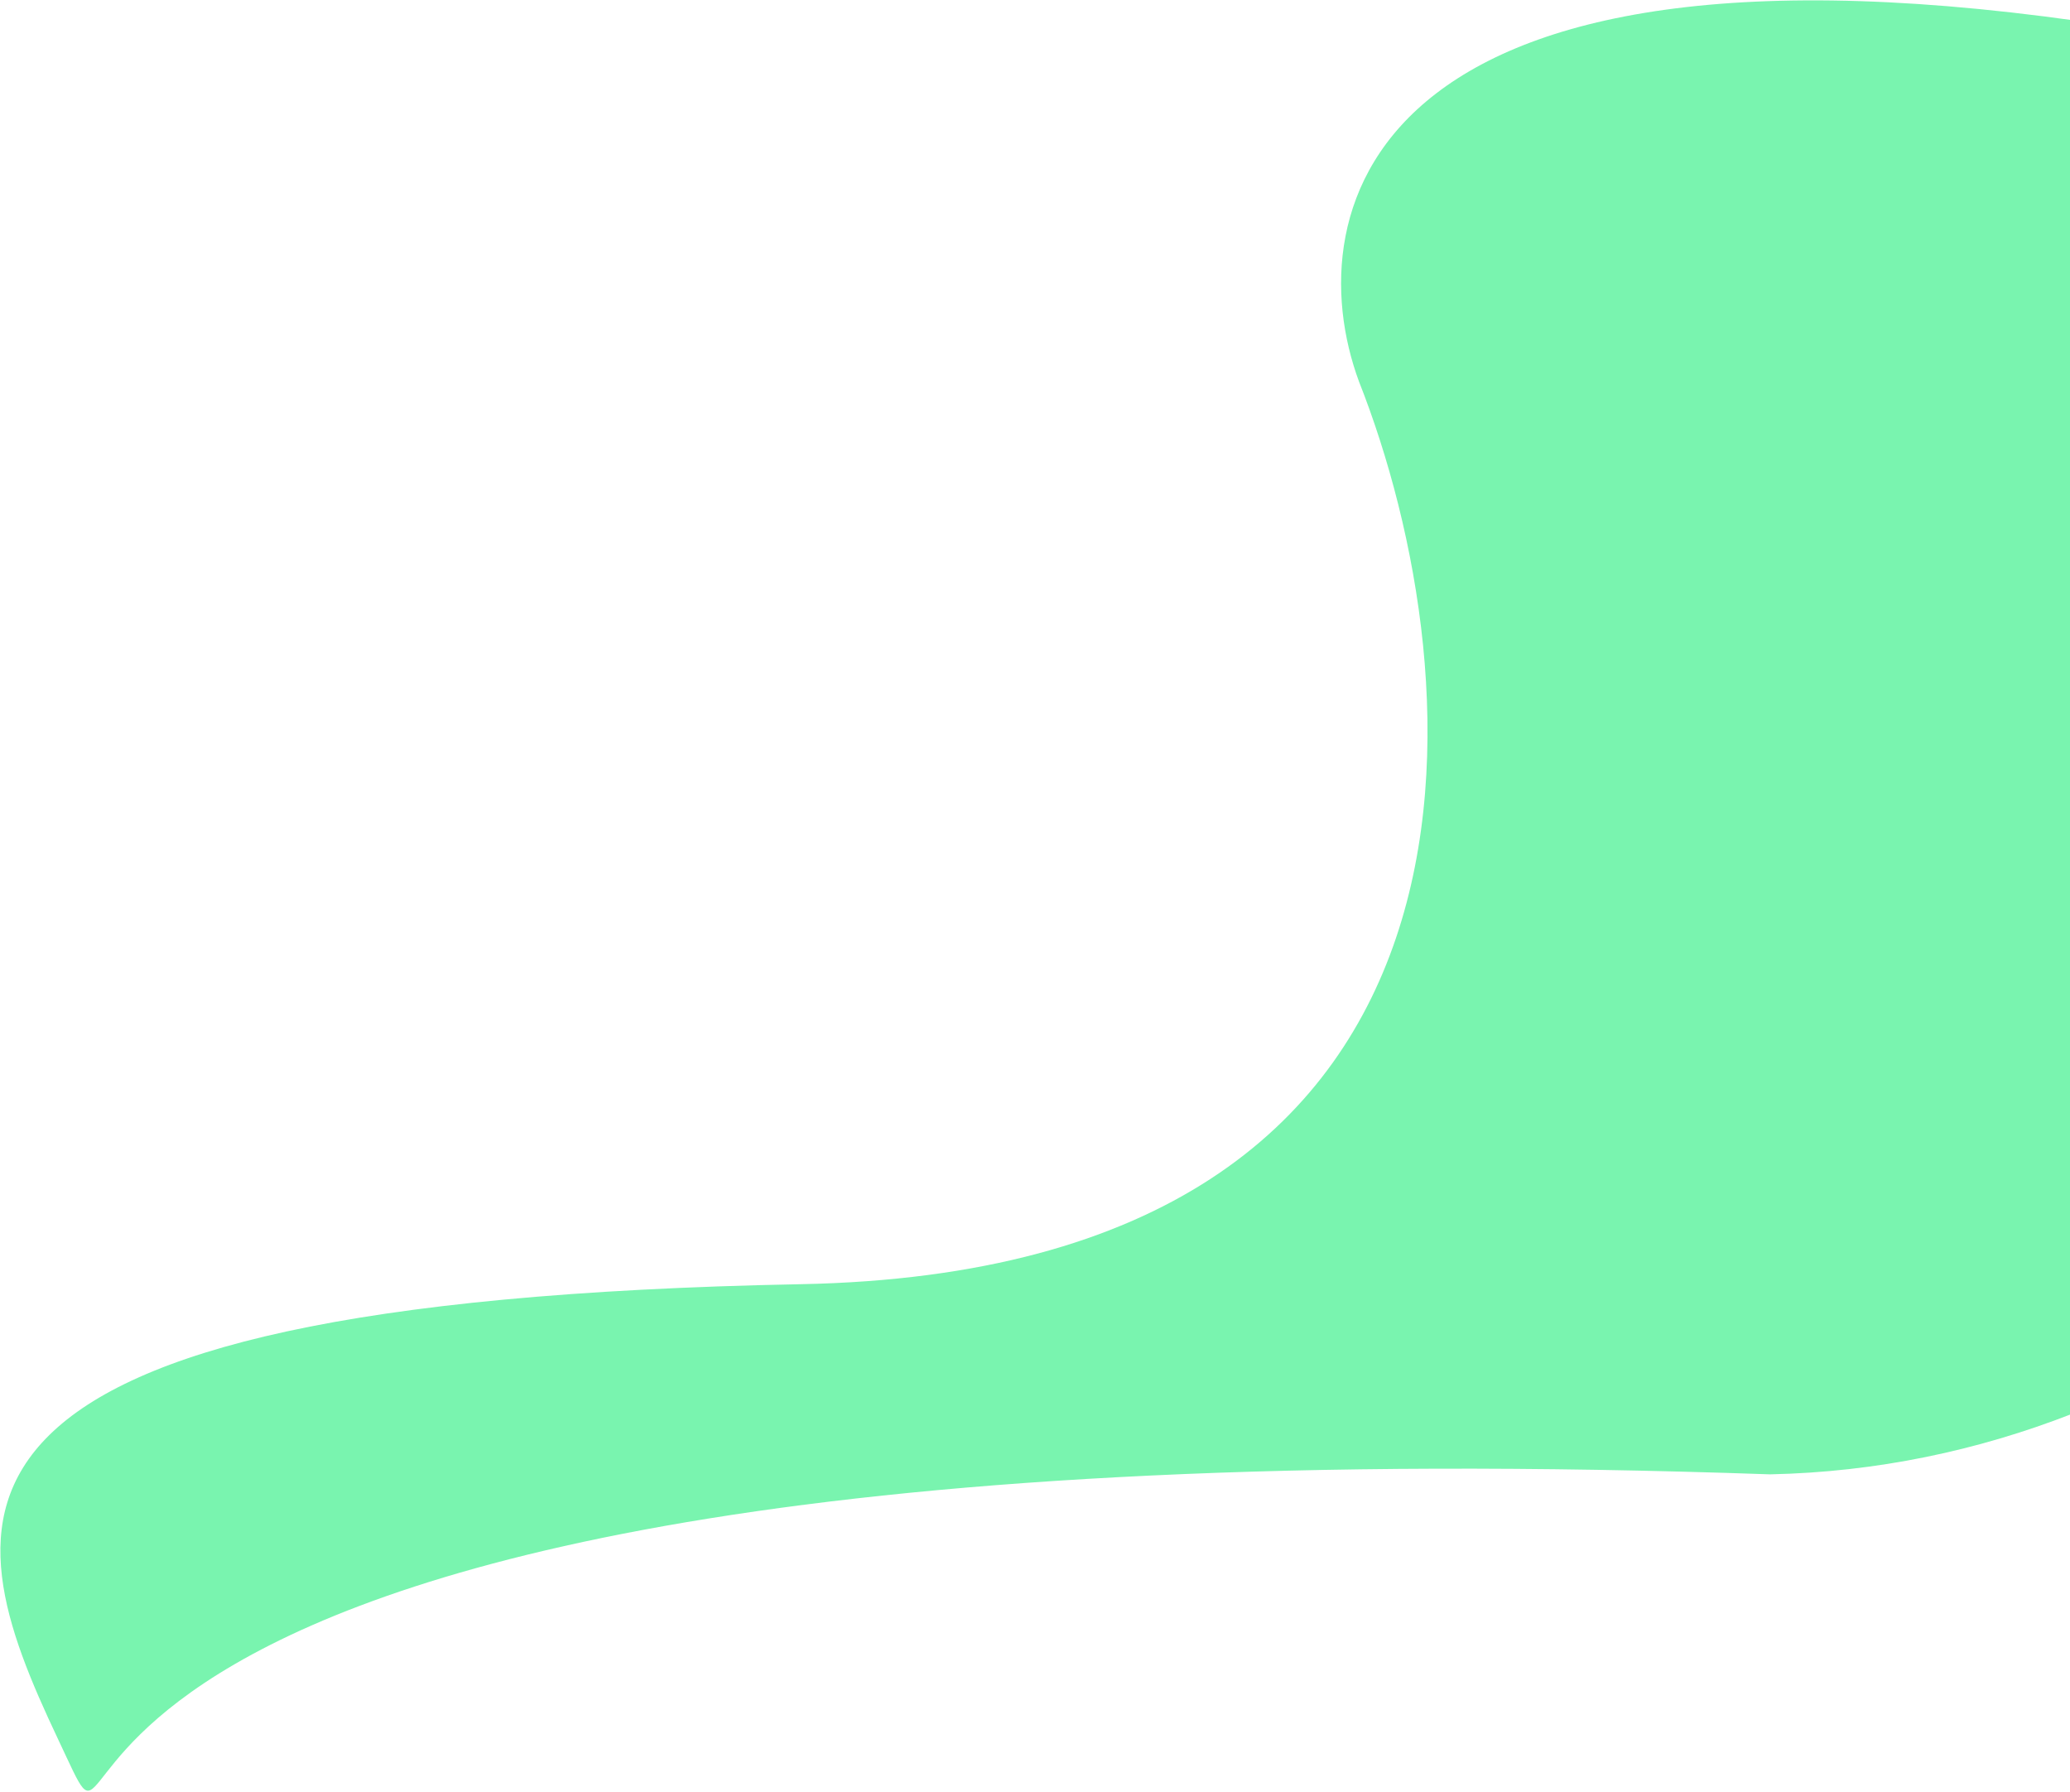
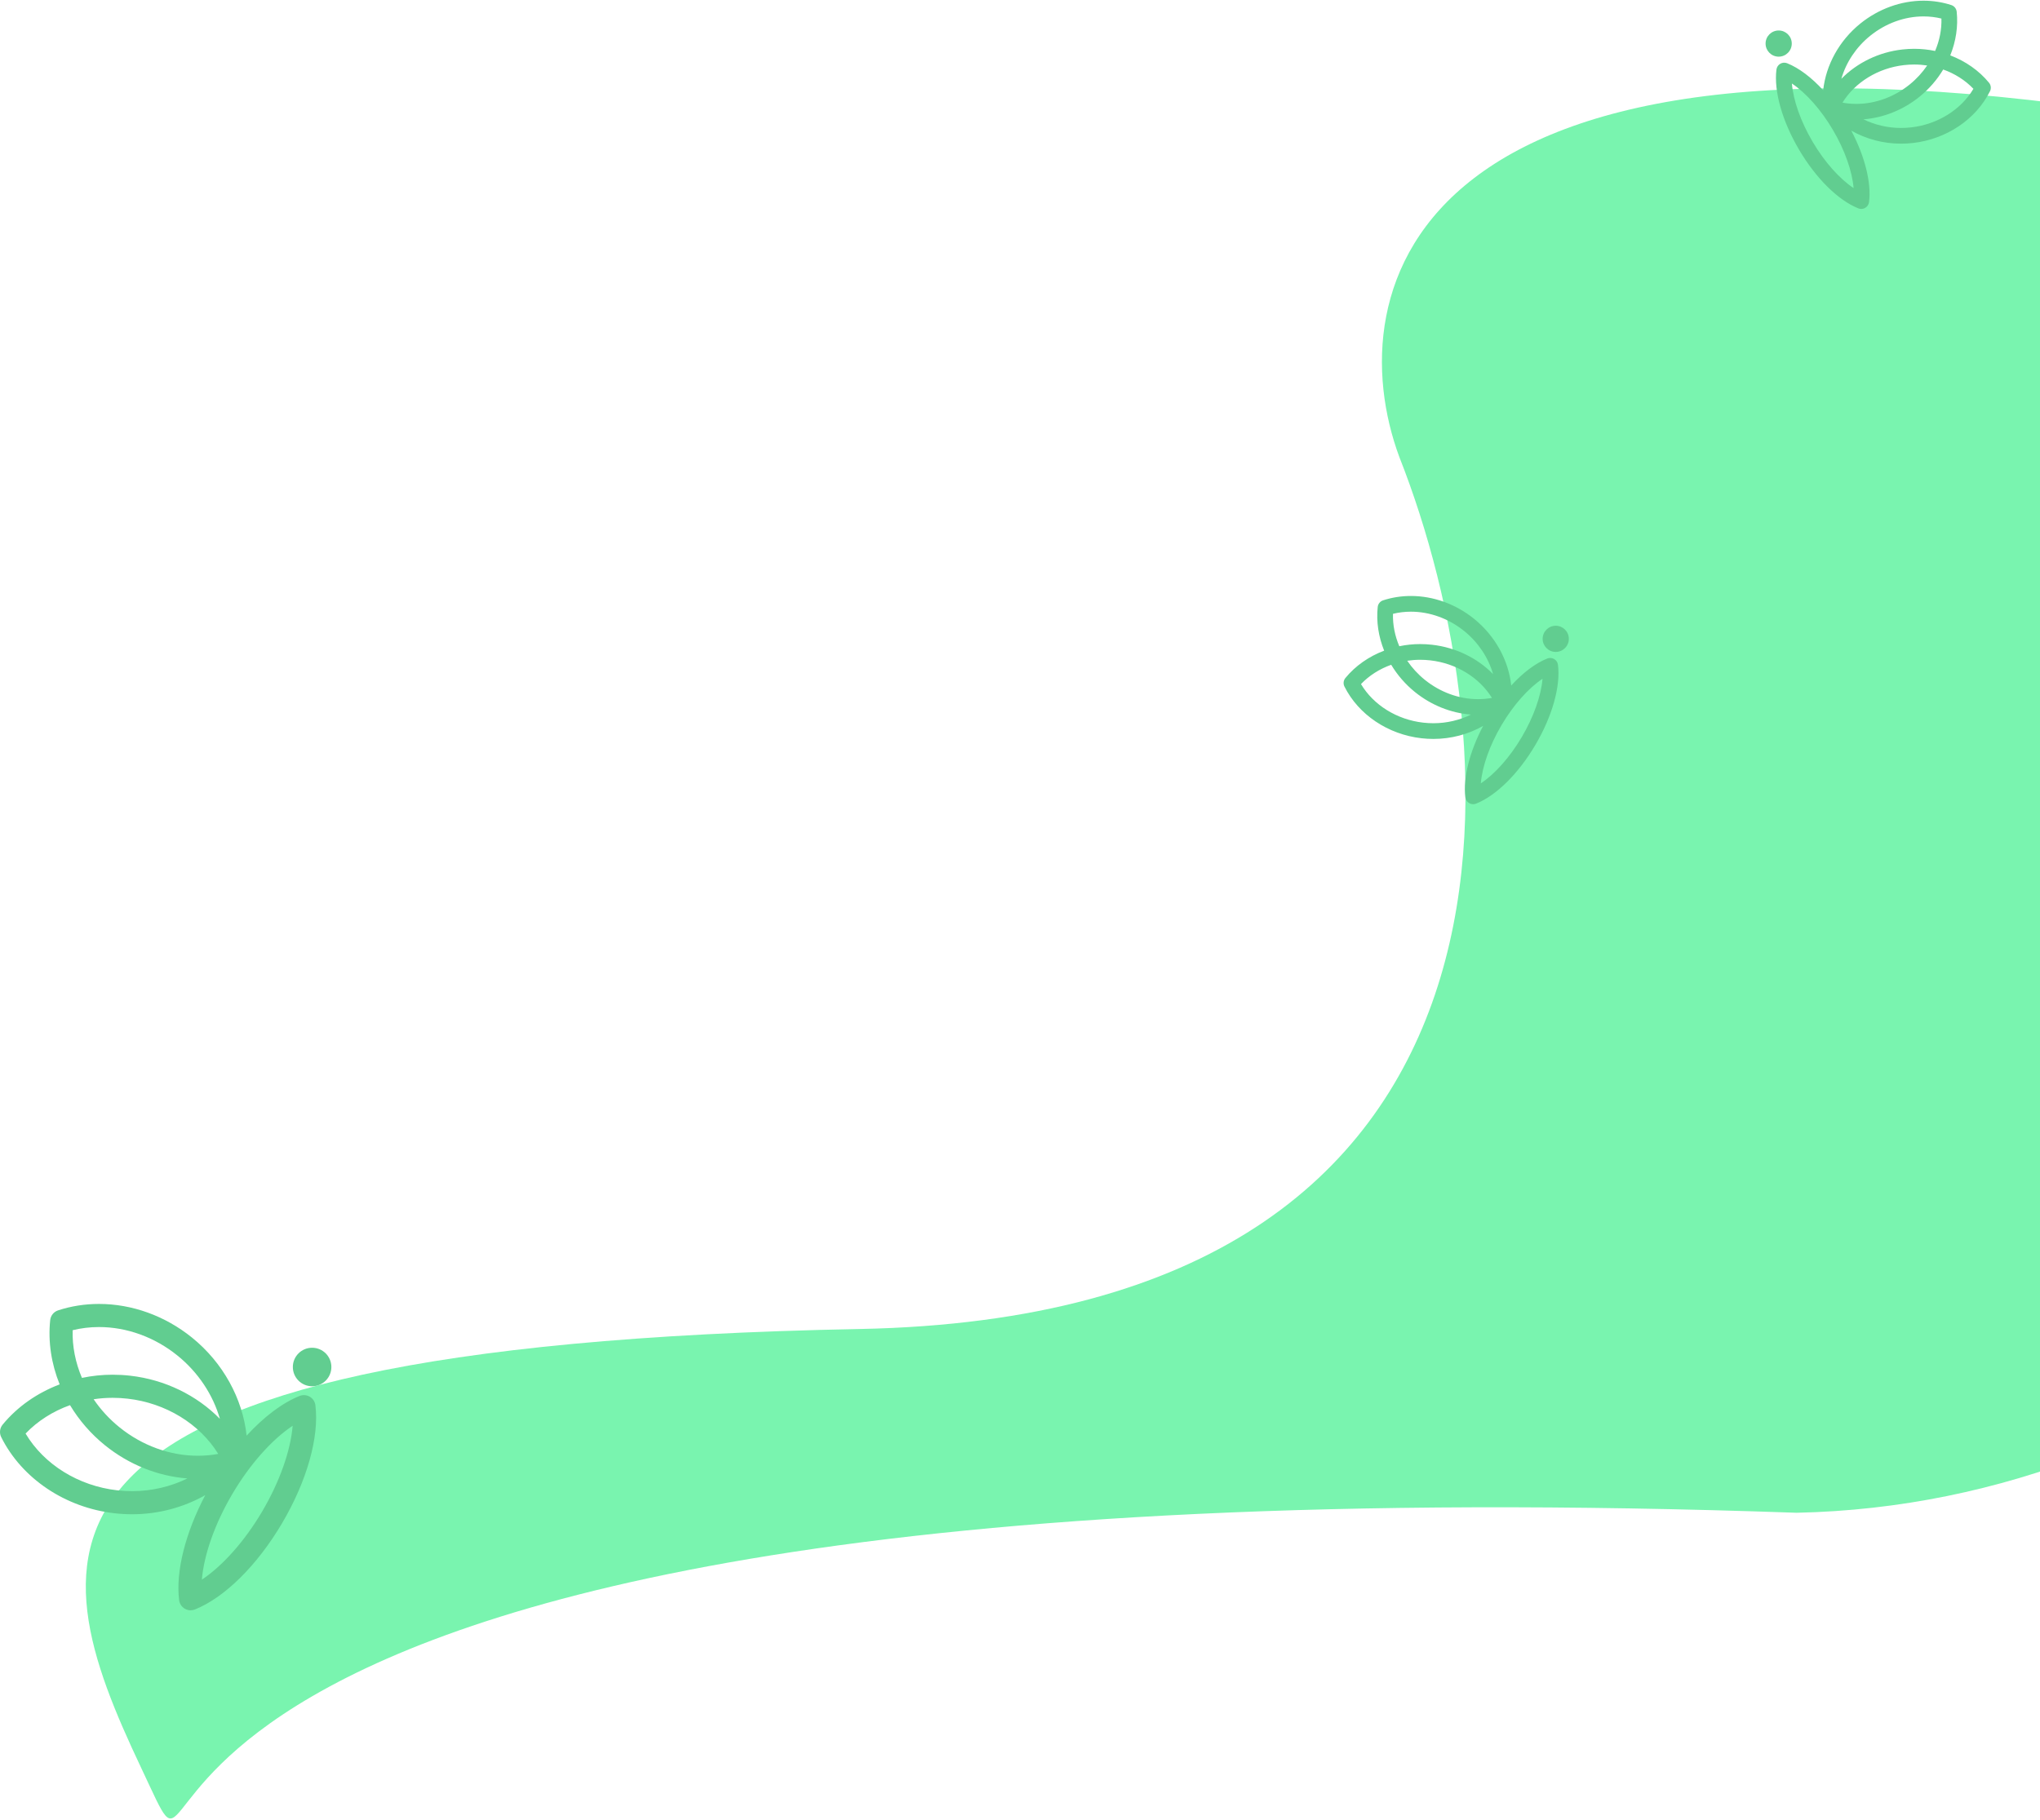
- <svg xmlns="http://www.w3.org/2000/svg" width="773" height="669" viewBox="0 0 773 669" fill="none">
-   <path d="M299 479.5C570.2 474.3 551 252.667 507.5 142.5C483.833 78.5 509.8 -37.2 803 12C1169.5 73.5 979.5 543.886 661 550.5C-54 525.5 60.5 731.5 21.5 649C-17.5 566.5 -40 486 299 479.5Z" fill="#79F4AF" />
+ <svg xmlns="http://www.w3.org/2000/svg" width="788" height="703" viewBox="0 0 788 703" fill="none">
+   <path d="M332 513.5C603.2 508.3 584 286.667 540.5 176.5C516.833 112.5 542.8 -3.2 836 46C1202.5 107.5 1012.5 577.886 694 584.5C-21 559.5 93.5 765.5 54.5 683C15.5 600.5 -7 520 332 513.5Z" fill="#79F4AF" />
+   <path d="M687.057 21.892C684.264 21.892 682 19.628 682 16.835C682 14.042 684.264 11.778 687.057 11.778C689.85 11.778 692.114 14.042 692.114 16.835C692.114 19.628 689.85 21.892 687.057 21.892Z" fill="#61CD90" />
+   <path d="M687.664 24.639C688.474 24.161 689.459 24.087 690.332 24.436C694.902 26.264 699.727 29.925 704.251 34.862C705.293 25.129 710.448 15.687 718.603 9.1C725.651 3.408 734.316 0.273 743.002 0.273C746.715 0.273 750.33 0.84 753.749 1.96C754.885 2.332 755.697 3.337 755.822 4.527C756.418 10.209 755.515 16.004 753.338 21.4C759.223 23.631 764.437 27.254 768.311 31.973C769.07 32.897 769.215 34.181 768.681 35.251C763.26 46.123 751.853 53.785 738.909 55.247C737.382 55.419 735.833 55.507 734.308 55.507H734.306C727.447 55.507 720.789 53.711 715.106 50.477C720.359 60.469 722.903 70.576 721.966 78.069C721.849 79.002 721.307 79.829 720.497 80.306C720.024 80.585 719.491 80.727 718.955 80.727C718.574 80.727 718.191 80.655 717.828 80.51C710.021 77.386 701.466 68.919 694.944 57.861C688.422 46.804 685.151 35.221 686.193 26.876C686.311 25.943 686.854 25.117 687.664 24.639ZM717.052 40.143C724.355 40.143 731.666 37.486 737.637 32.663C740.291 30.519 742.568 28.023 744.417 25.302C742.782 25.055 741.115 24.927 739.432 24.927C738.133 24.927 736.814 25.002 735.511 25.149C725.485 26.281 716.586 31.76 711.702 39.653C713.442 39.978 715.23 40.143 717.049 40.143H717.052ZM749.922 7.17C747.695 6.619 745.375 6.341 743.002 6.341C735.699 6.341 728.388 8.997 722.417 13.821C716.95 18.237 713.076 24.139 711.268 30.451C717.31 24.282 725.685 20.151 734.831 19.119C736.359 18.946 737.907 18.858 739.433 18.858C742.165 18.858 744.865 19.146 747.485 19.692C749.191 15.684 750.05 11.41 749.922 7.17ZM734.308 49.439C735.607 49.439 736.927 49.364 738.229 49.217C748.424 48.066 757.457 42.422 762.284 34.314C759.121 31.002 755.095 28.454 750.615 26.855C748.25 30.794 745.162 34.385 741.45 37.384C735.146 42.475 727.548 45.513 719.797 46.099C724.185 48.252 729.171 49.439 734.308 49.439ZM700.172 54.779C704.773 62.581 710.551 69.054 716 72.681C715.462 66.158 712.592 57.969 707.99 50.167C703.389 42.366 697.612 35.892 692.162 32.265C692.7 38.789 695.57 46.977 700.172 54.779Z" fill="#61CD90" />
+   <path d="M600.943 251.892C603.735 251.892 606 249.628 606 246.835C606 244.042 603.735 241.778 600.943 241.778C598.15 241.778 595.886 244.042 595.886 246.835C595.886 249.628 598.15 251.892 600.943 251.892Z" fill="#61CD90" />
+   <path d="M600.336 254.639C599.526 254.161 598.54 254.087 597.667 254.436C593.098 256.264 588.273 259.925 583.749 264.862C582.707 255.129 577.551 245.687 569.397 239.1C562.349 233.408 553.684 230.273 544.998 230.273C541.285 230.273 537.67 230.84 534.251 231.96C533.115 232.332 532.303 233.337 532.178 234.527C531.581 240.209 532.485 246.004 534.662 251.4C528.777 253.631 523.563 257.254 519.689 261.973C518.93 262.897 518.785 264.181 519.319 265.251C524.74 276.123 536.147 283.785 549.091 285.247C550.618 285.419 552.166 285.507 553.692 285.507H553.694C560.553 285.507 567.211 283.711 572.894 280.477C567.641 290.469 565.096 300.576 566.034 308.069C566.151 309.002 566.693 309.829 567.503 310.306C567.976 310.585 568.509 310.727 569.045 310.727C569.426 310.727 569.809 310.655 570.172 310.51C577.979 307.386 586.534 298.919 593.056 287.861C599.578 276.804 602.849 265.221 601.806 256.876C601.688 255.943 601.146 255.117 600.336 254.639ZM570.948 270.143C563.644 270.143 556.334 267.486 550.363 262.663C547.709 260.519 545.432 258.023 543.583 255.302C545.218 255.055 546.885 254.927 548.568 254.927C549.867 254.927 551.186 255.002 552.489 255.149C562.515 256.281 571.414 261.76 576.297 269.653C574.558 269.978 572.77 270.143 570.951 270.143H570.948ZM538.077 237.17C540.305 236.619 542.625 236.341 544.998 236.341C552.301 236.341 559.612 238.997 565.583 243.821C571.05 248.237 574.924 254.139 576.732 260.451C570.69 254.282 562.315 250.151 553.169 249.119C551.641 248.946 550.092 248.859 548.567 248.859C545.835 248.859 543.135 249.146 540.515 249.692C538.809 245.684 537.95 241.41 538.077 237.17ZM553.692 279.439C552.393 279.439 551.073 279.364 549.771 279.217C539.576 278.066 530.543 272.422 525.716 264.314C528.879 261.002 532.905 258.454 537.385 256.855C539.75 260.794 542.837 264.385 546.55 267.384C552.853 272.475 560.452 275.513 568.203 276.099C563.815 278.252 558.829 279.439 553.692 279.439ZM587.828 284.779C583.226 292.581 577.449 299.054 572 302.681C572.538 296.158 575.408 287.969 580.009 280.167C584.611 272.366 590.388 265.892 595.837 262.265C595.3 268.789 592.43 276.977 587.828 284.779Z" fill="#61CD90" />
+   <path d="M120.559 535.623C124.668 535.623 127.999 532.292 127.999 528.183C127.999 524.074 124.668 520.743 120.559 520.743C116.45 520.743 113.119 524.074 113.119 528.183C113.119 532.292 116.45 535.623 120.559 535.623Z" fill="#61CD90" />
+   <path d="M119.667 539.665C118.475 538.961 117.025 538.852 115.741 539.365C109.018 542.055 101.919 547.442 95.263 554.705C93.73 540.385 86.145 526.494 74.147 516.803C63.778 508.428 51.029 503.815 38.25 503.815C32.788 503.815 27.468 504.65 22.438 506.297C20.766 506.844 19.572 508.324 19.388 510.074C18.511 518.434 19.84 526.96 23.044 534.899C14.384 538.181 6.713 543.511 1.014 550.454C-0.103 551.814 -0.316 553.703 0.469 555.278C8.444 571.273 25.228 582.546 44.272 584.696C46.518 584.95 48.797 585.079 51.041 585.079H51.045C61.136 585.079 70.931 582.437 79.293 577.678C71.564 592.38 67.82 607.25 69.199 618.274C69.371 619.647 70.169 620.863 71.361 621.565C72.057 621.976 72.841 622.185 73.629 622.185C74.19 622.185 74.753 622.079 75.288 621.865C86.773 617.269 99.36 604.812 108.956 588.543C118.552 572.275 123.364 555.232 121.83 542.956C121.657 541.583 120.858 540.367 119.667 539.665ZM76.429 562.475C65.684 562.474 54.928 558.566 46.143 551.47C42.238 548.315 38.888 544.643 36.167 540.639C38.574 540.277 41.026 540.088 43.502 540.088C45.413 540.088 47.354 540.198 49.271 540.415C64.022 542.08 77.115 550.142 84.3 561.754C81.74 562.232 79.11 562.475 76.433 562.475H76.429ZM28.068 513.963C31.346 513.153 34.758 512.743 38.25 512.743C48.995 512.743 59.751 516.651 68.536 523.748C76.58 530.245 82.279 538.928 84.939 548.215C76.05 539.139 63.727 533.062 50.272 531.542C48.024 531.288 45.745 531.16 43.501 531.16C39.481 531.16 35.509 531.582 31.654 532.387C29.144 526.49 27.88 520.201 28.068 513.963ZM51.041 576.151C49.13 576.151 47.188 576.041 45.272 575.825C30.273 574.132 16.983 565.828 9.881 553.898C14.534 549.026 20.458 545.278 27.049 542.924C30.528 548.719 35.071 554.004 40.533 558.415C49.807 565.906 60.987 570.376 72.39 571.238C65.935 574.406 58.599 576.151 51.041 576.151ZM101.265 584.008C94.494 595.486 85.994 605.011 77.977 610.346C78.768 600.749 82.991 588.702 89.761 577.223C96.531 565.745 105.031 556.22 113.048 550.885C112.257 560.482 108.035 572.53 101.265 584.008Z" fill="#61CD90" />
</svg>
